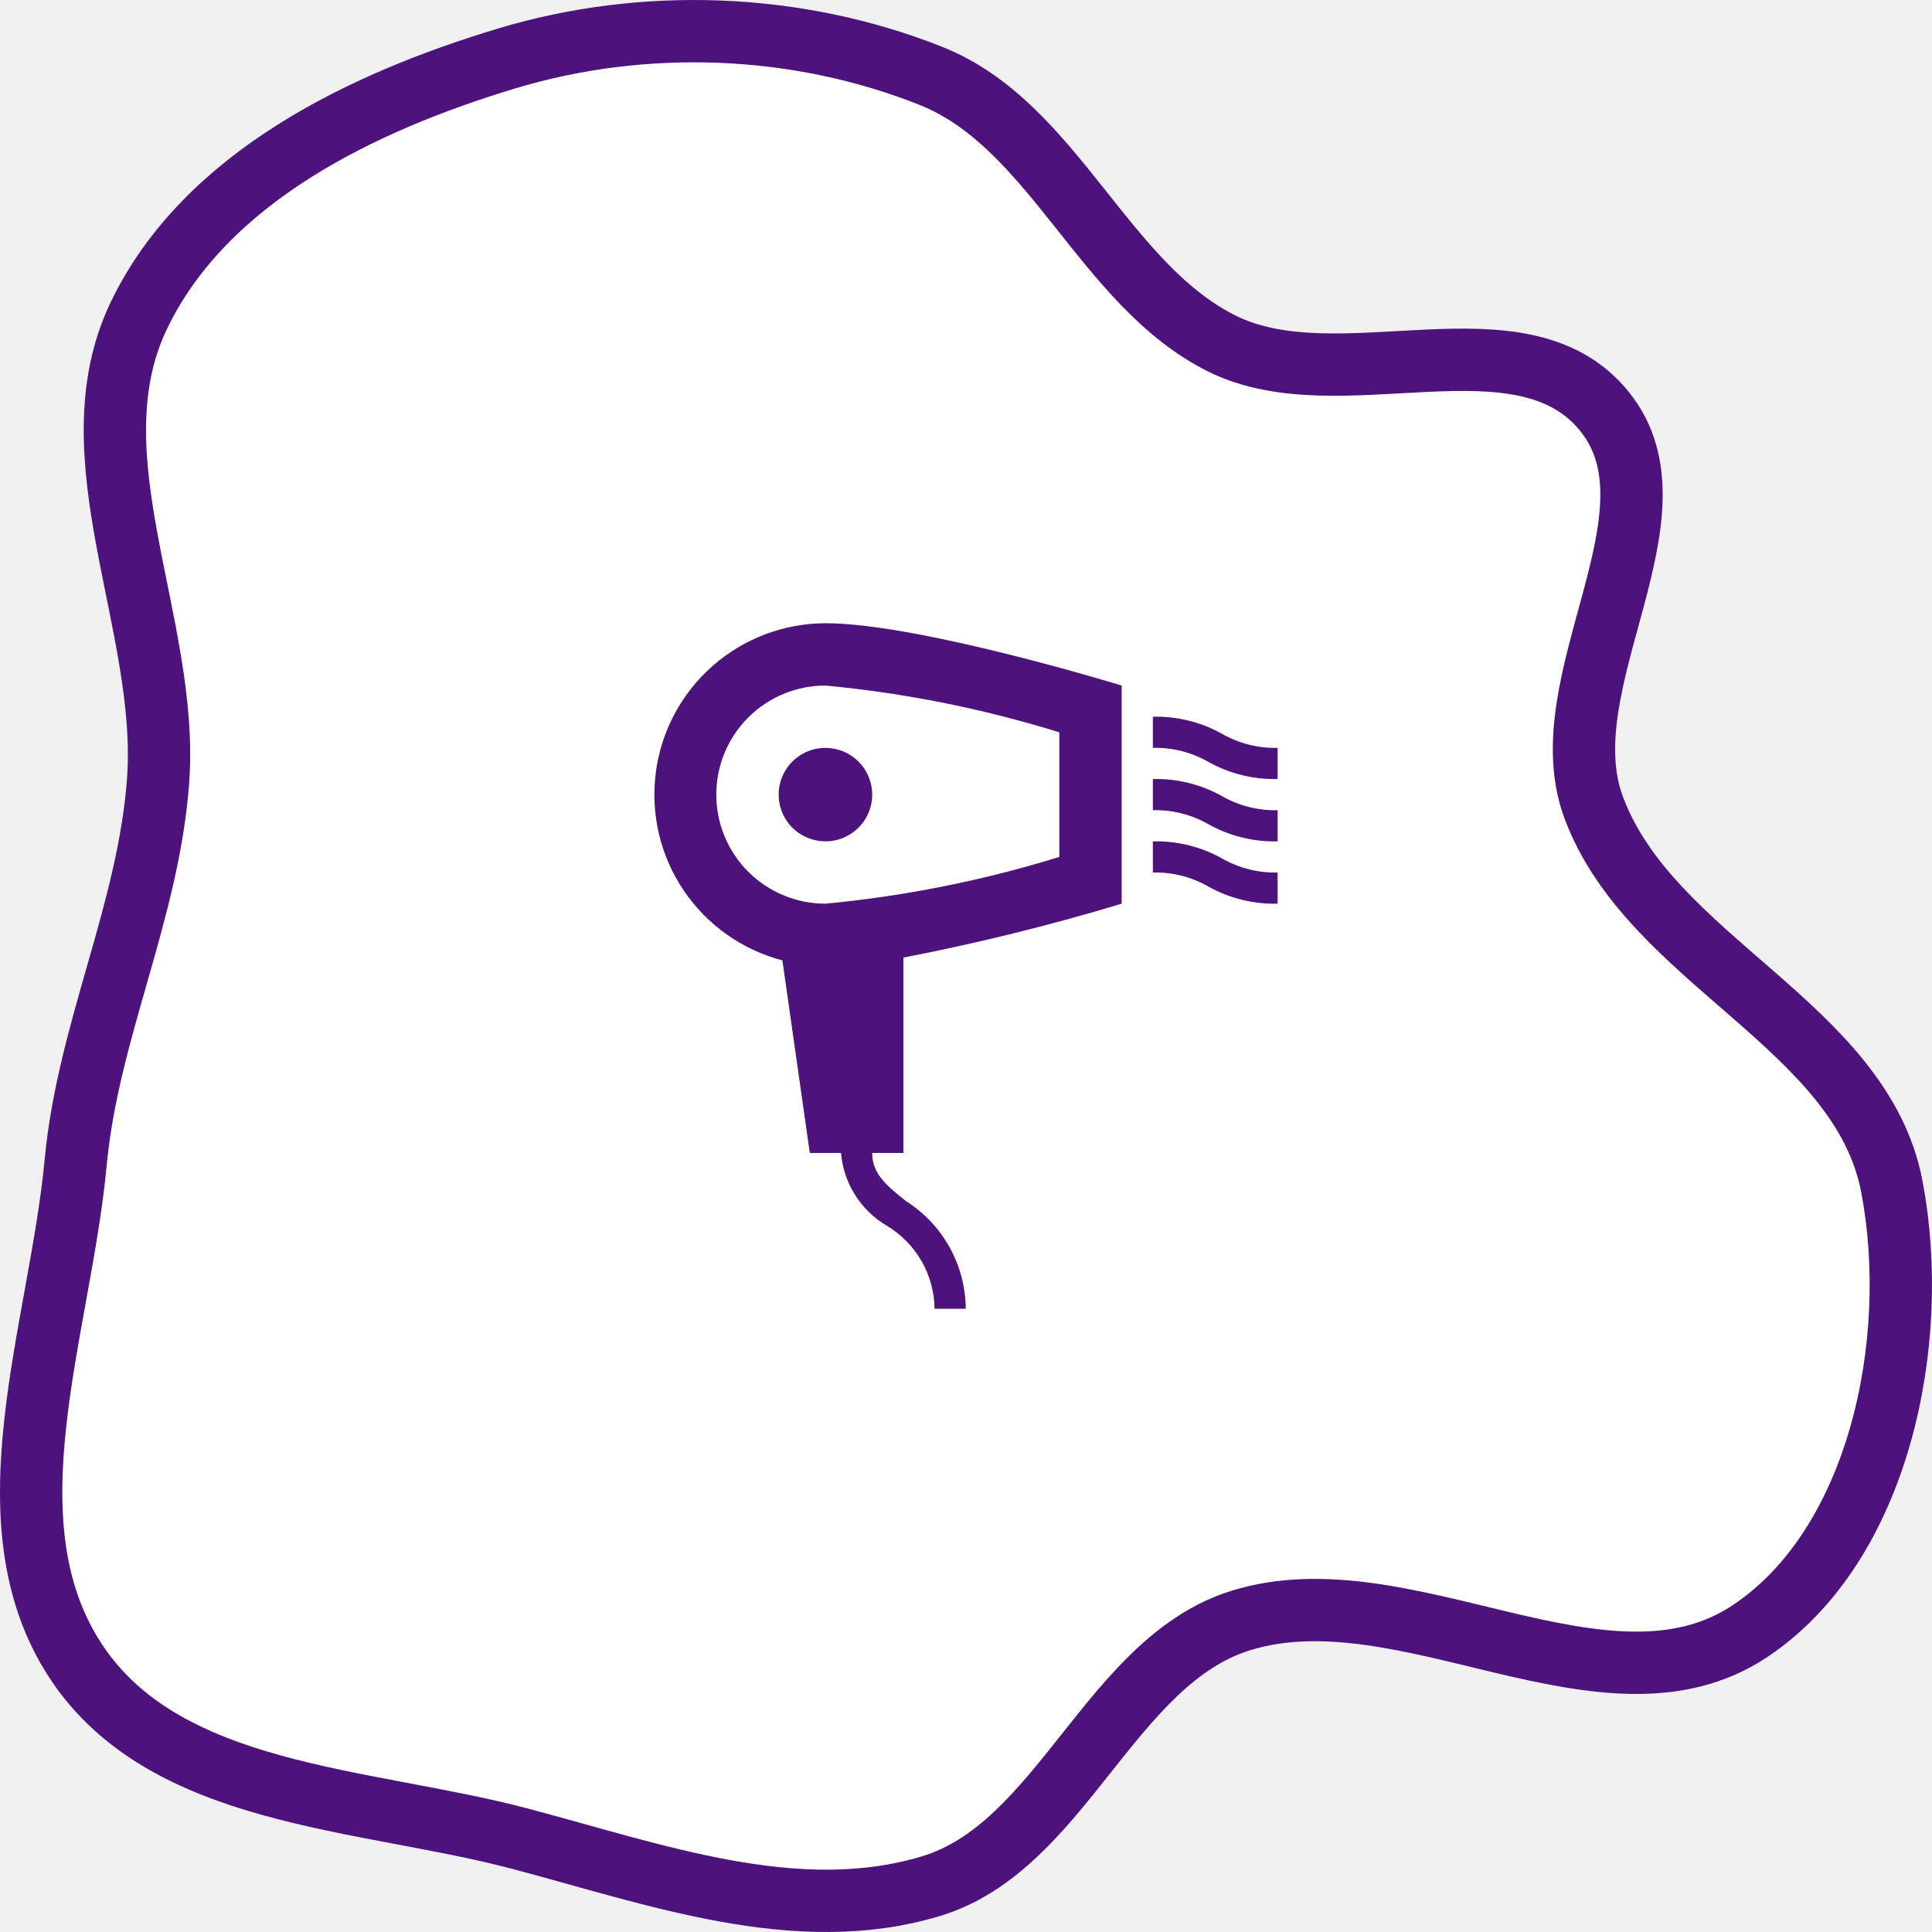
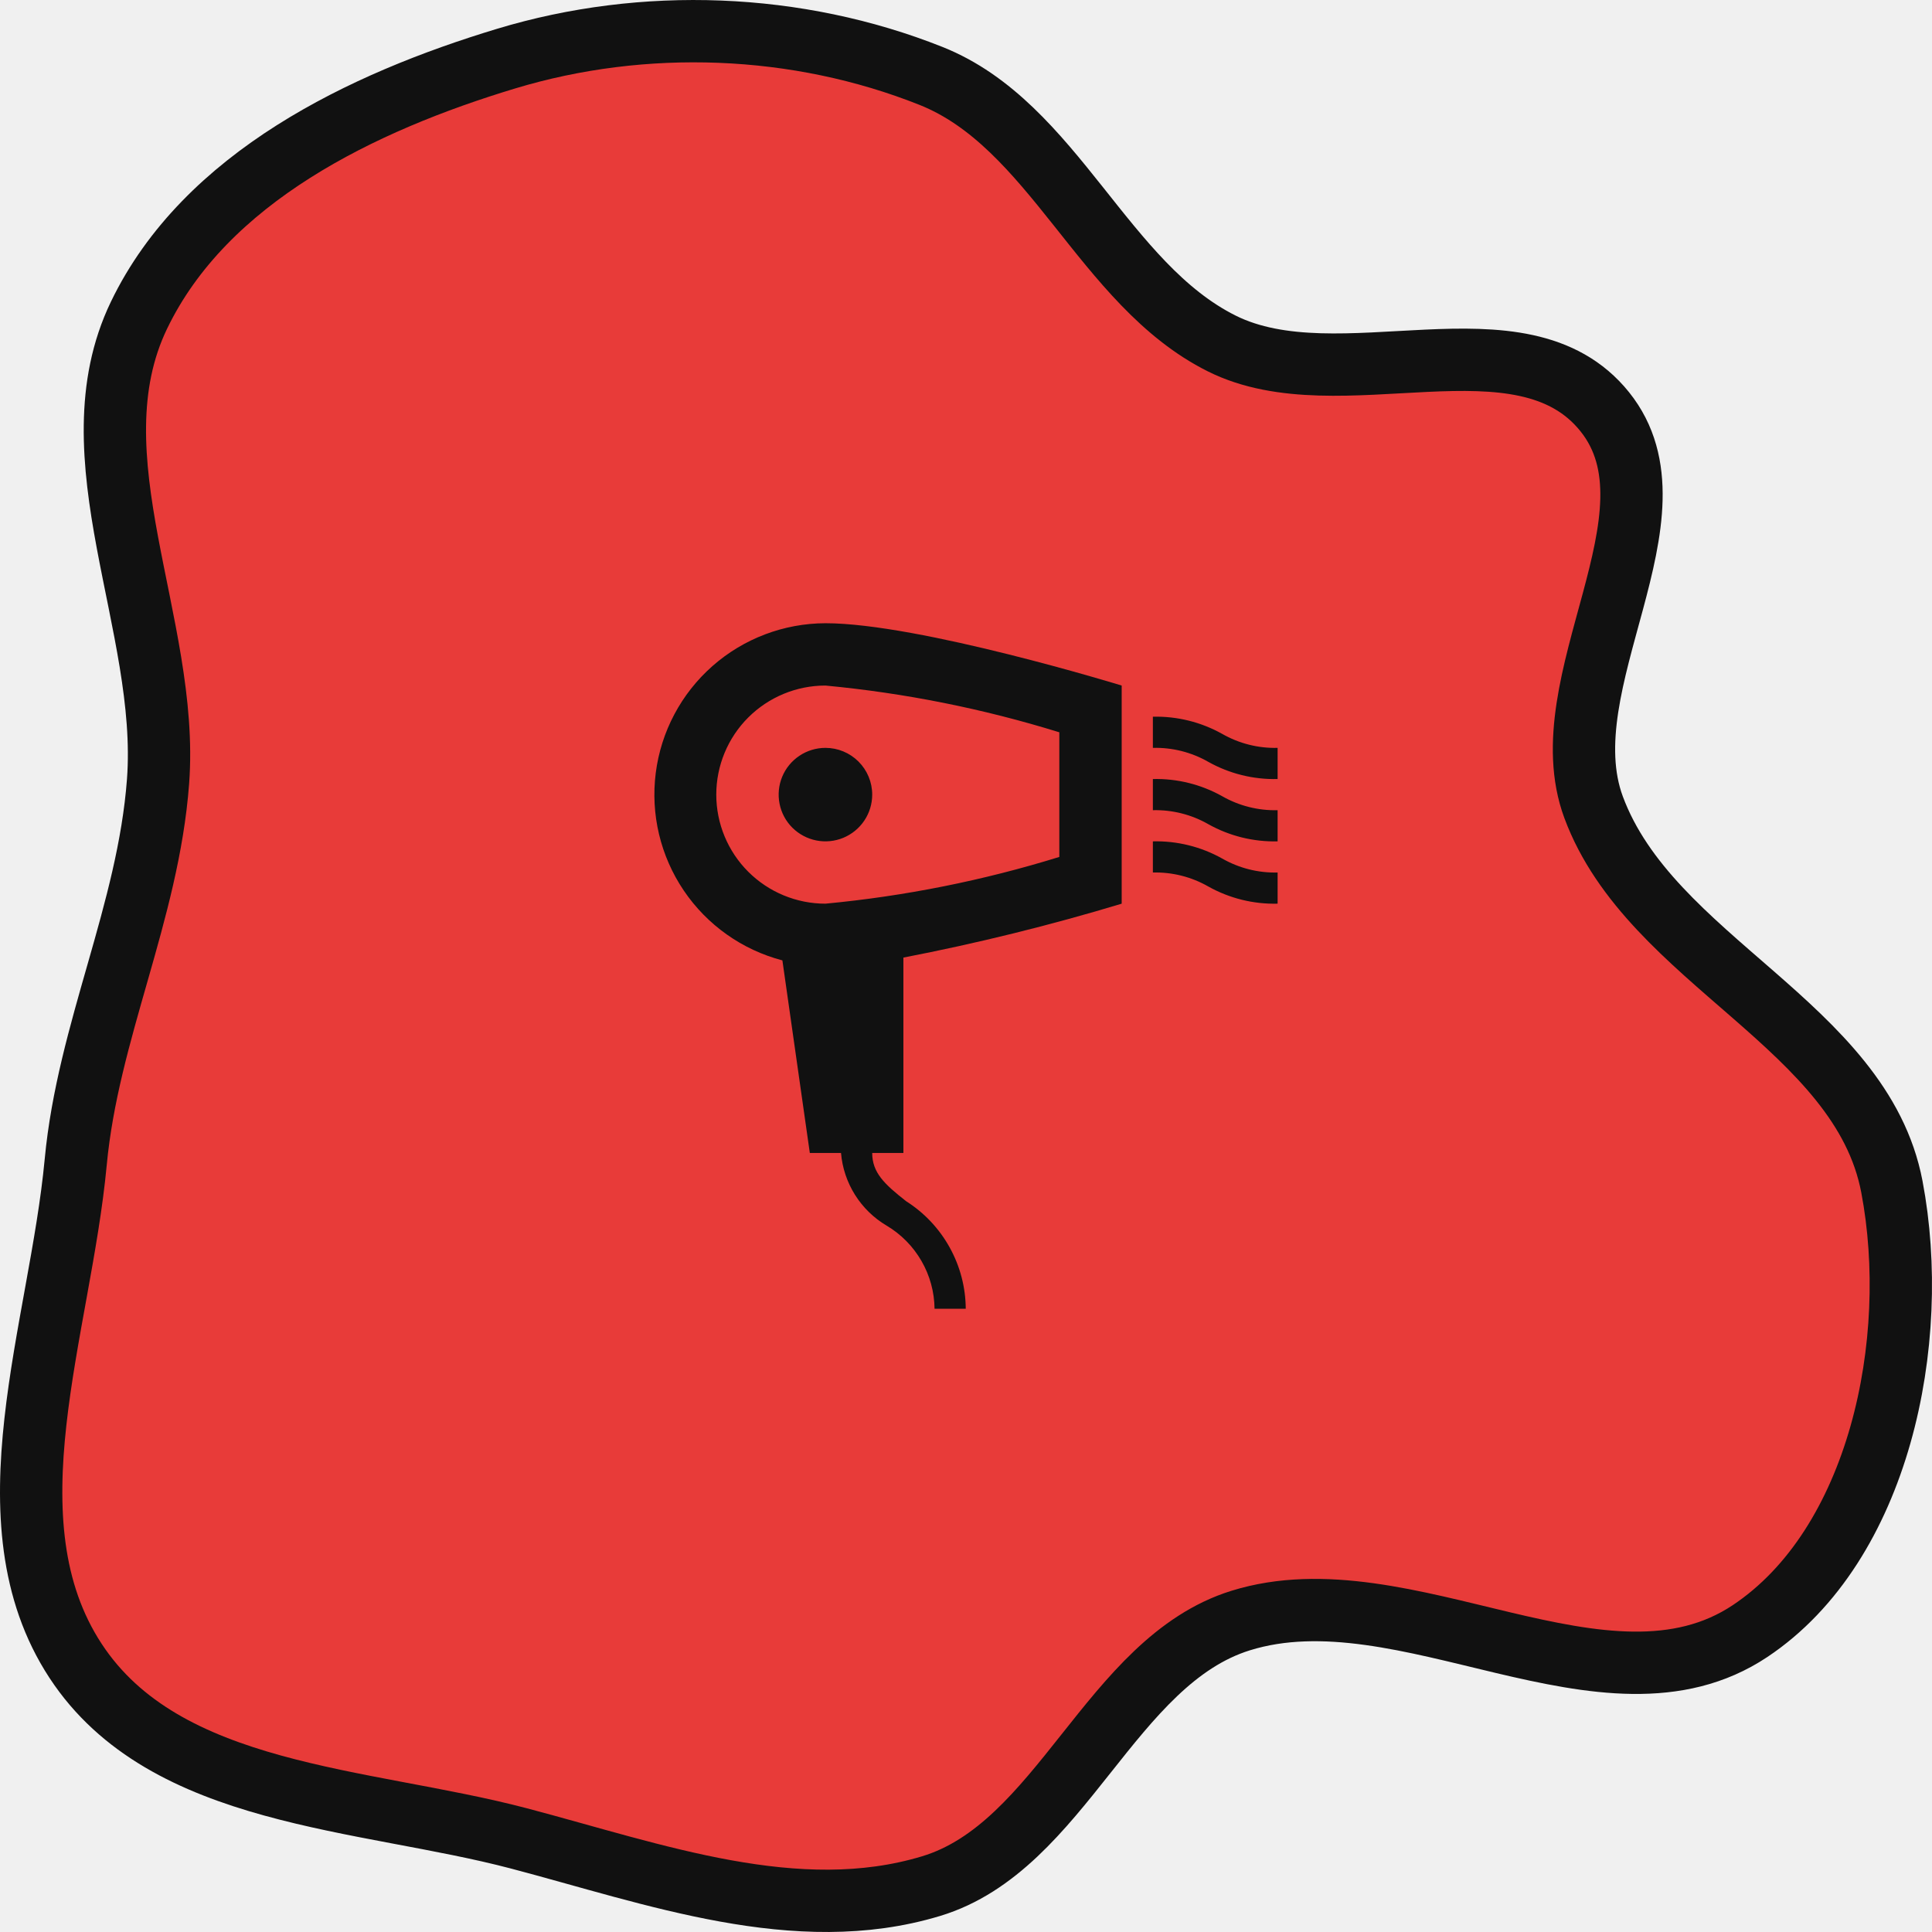
- <svg xmlns="http://www.w3.org/2000/svg" width="104" height="104" viewBox="0 0 62 62" fill="none">
-   <path fill-rule="evenodd" clip-rule="evenodd" d="M29.876 2.436C33.824 4.008 35.401 9.126 39.21 11.024C42.996 12.912 48.827 9.881 51.499 13.214C54.155 16.526 49.656 21.898 51.14 25.905C52.969 30.839 59.73 32.903 60.713 38.084C61.657 43.056 60.305 49.583 56.16 52.344C51.533 55.426 45.093 50.362 39.812 52.006C35.626 53.31 34.072 59.263 29.876 60.529C25.567 61.83 21.004 60.143 16.654 58.997C11.659 57.681 5.299 57.684 2.424 53.297C-0.515 48.811 1.926 42.67 2.43 37.292C2.824 33.088 4.757 29.288 5.072 25.077C5.448 20.037 2.277 14.65 4.46 10.117C6.59 5.693 11.624 3.276 16.243 1.881C20.66 0.546 25.583 0.727 29.876 2.436Z" fill="white" stroke="#4E127D" stroke-width="2" />
-   <path d="M28.991 30.73C31.354 30.273 33.692 29.696 35.996 29V22C35.996 22 29.491 20 26.489 20C25.152 20.004 23.863 20.493 22.861 21.377C21.859 22.261 21.213 23.479 21.044 24.804C20.875 26.129 21.194 27.47 21.942 28.577C22.69 29.684 23.815 30.481 25.108 30.82L25.988 37H26.989C27.029 37.477 27.183 37.937 27.437 38.342C27.691 38.747 28.038 39.086 28.45 39.33C28.915 39.606 29.3 39.996 29.57 40.464C29.84 40.931 29.985 41.46 29.991 42H30.992C30.988 41.311 30.81 40.634 30.476 40.032C30.142 39.429 29.663 38.919 29.081 38.55C28.38 38 27.99 37.63 27.99 37H28.991V30.73ZM22.986 25.5C22.986 24.572 23.355 23.681 24.012 23.025C24.669 22.369 25.56 22 26.489 22C29.036 22.24 31.551 22.743 33.995 23.5V27.5C31.551 28.257 29.036 28.76 26.489 29C25.56 29 24.669 28.631 24.012 27.975C23.355 27.319 22.986 26.428 22.986 25.5V25.5ZM41 27C40.223 27.019 39.456 26.829 38.778 26.45C38.237 26.14 37.621 25.984 36.997 26V25C37.773 24.981 38.541 25.171 39.219 25.55C39.76 25.86 40.376 26.016 41 26V27ZM41 24C40.376 24.016 39.76 23.86 39.219 23.55C38.541 23.171 37.773 22.981 36.997 23V24C37.621 23.984 38.237 24.14 38.778 24.45C39.456 24.829 40.223 25.019 41 25V24ZM41 28C40.376 28.016 39.76 27.86 39.219 27.55C38.541 27.171 37.773 26.981 36.997 27V28C37.621 27.984 38.237 28.14 38.778 28.45C39.456 28.829 40.223 29.019 41 29V28ZM27.99 25.5C27.99 25.797 27.902 26.087 27.737 26.333C27.572 26.58 27.337 26.772 27.063 26.886C26.789 26.999 26.487 27.029 26.196 26.971C25.905 26.913 25.637 26.77 25.427 26.561C25.217 26.351 25.074 26.084 25.017 25.793C24.959 25.502 24.988 25.2 25.102 24.926C25.215 24.652 25.408 24.418 25.655 24.253C25.902 24.088 26.192 24 26.489 24C26.887 24 27.269 24.158 27.55 24.439C27.832 24.721 27.99 25.102 27.99 25.5Z" fill="#4E127D" />
+ <svg xmlns="http://www.w3.org/2000/svg" width="124" height="124" viewBox="0 0 62 62" fill="none">
+   <path fill-rule="evenodd" clip-rule="evenodd" d="M29.876 2.436C33.824 4.008 35.401 9.126 39.21 11.024C42.996 12.912 48.827 9.881 51.499 13.214C54.155 16.526 49.656 21.898 51.14 25.905C52.969 30.839 59.73 32.903 60.713 38.084C61.657 43.056 60.305 49.583 56.16 52.344C51.533 55.426 45.093 50.362 39.812 52.006C35.626 53.31 34.072 59.263 29.876 60.529C25.567 61.83 21.004 60.143 16.654 58.997C11.659 57.681 5.299 57.684 2.424 53.297C-0.515 48.811 1.926 42.67 2.43 37.292C2.824 33.088 4.757 29.288 5.072 25.077C5.448 20.037 2.277 14.65 4.46 10.117C6.59 5.693 11.624 3.276 16.243 1.881C20.66 0.546 25.583 0.727 29.876 2.436Z" fill="#E83B39" stroke="#111" stroke-width="2" />
+   <path d="M28.991 30.73C31.354 30.273 33.692 29.696 35.996 29V22C35.996 22 29.491 20 26.489 20C25.152 20.004 23.863 20.493 22.861 21.377C21.859 22.261 21.213 23.479 21.044 24.804C20.875 26.129 21.194 27.47 21.942 28.577C22.69 29.684 23.815 30.481 25.108 30.82L25.988 37H26.989C27.029 37.477 27.183 37.937 27.437 38.342C27.691 38.747 28.038 39.086 28.45 39.33C28.915 39.606 29.3 39.996 29.57 40.464C29.84 40.931 29.985 41.46 29.991 42H30.992C30.988 41.311 30.81 40.634 30.476 40.032C30.142 39.429 29.663 38.919 29.081 38.55C28.38 38 27.99 37.63 27.99 37H28.991V30.73ZM22.986 25.5C22.986 24.572 23.355 23.681 24.012 23.025C24.669 22.369 25.56 22 26.489 22C29.036 22.24 31.551 22.743 33.995 23.5V27.5C31.551 28.257 29.036 28.76 26.489 29C25.56 29 24.669 28.631 24.012 27.975C23.355 27.319 22.986 26.428 22.986 25.5V25.5ZM41 27C40.223 27.019 39.456 26.829 38.778 26.45C38.237 26.14 37.621 25.984 36.997 26V25C37.773 24.981 38.541 25.171 39.219 25.55C39.76 25.86 40.376 26.016 41 26V27ZM41 24C40.376 24.016 39.76 23.86 39.219 23.55C38.541 23.171 37.773 22.981 36.997 23V24C37.621 23.984 38.237 24.14 38.778 24.45C39.456 24.829 40.223 25.019 41 25V24ZM41 28C40.376 28.016 39.76 27.86 39.219 27.55C38.541 27.171 37.773 26.981 36.997 27V28C37.621 27.984 38.237 28.14 38.778 28.45C39.456 28.829 40.223 29.019 41 29V28ZM27.99 25.5C27.99 25.797 27.902 26.087 27.737 26.333C27.572 26.58 27.337 26.772 27.063 26.886C26.789 26.999 26.487 27.029 26.196 26.971C25.905 26.913 25.637 26.77 25.427 26.561C25.217 26.351 25.074 26.084 25.017 25.793C24.959 25.502 24.988 25.2 25.102 24.926C25.215 24.652 25.408 24.418 25.655 24.253C25.902 24.088 26.192 24 26.489 24C26.887 24 27.269 24.158 27.55 24.439C27.832 24.721 27.99 25.102 27.99 25.5Z" fill="#111" />
</svg>
